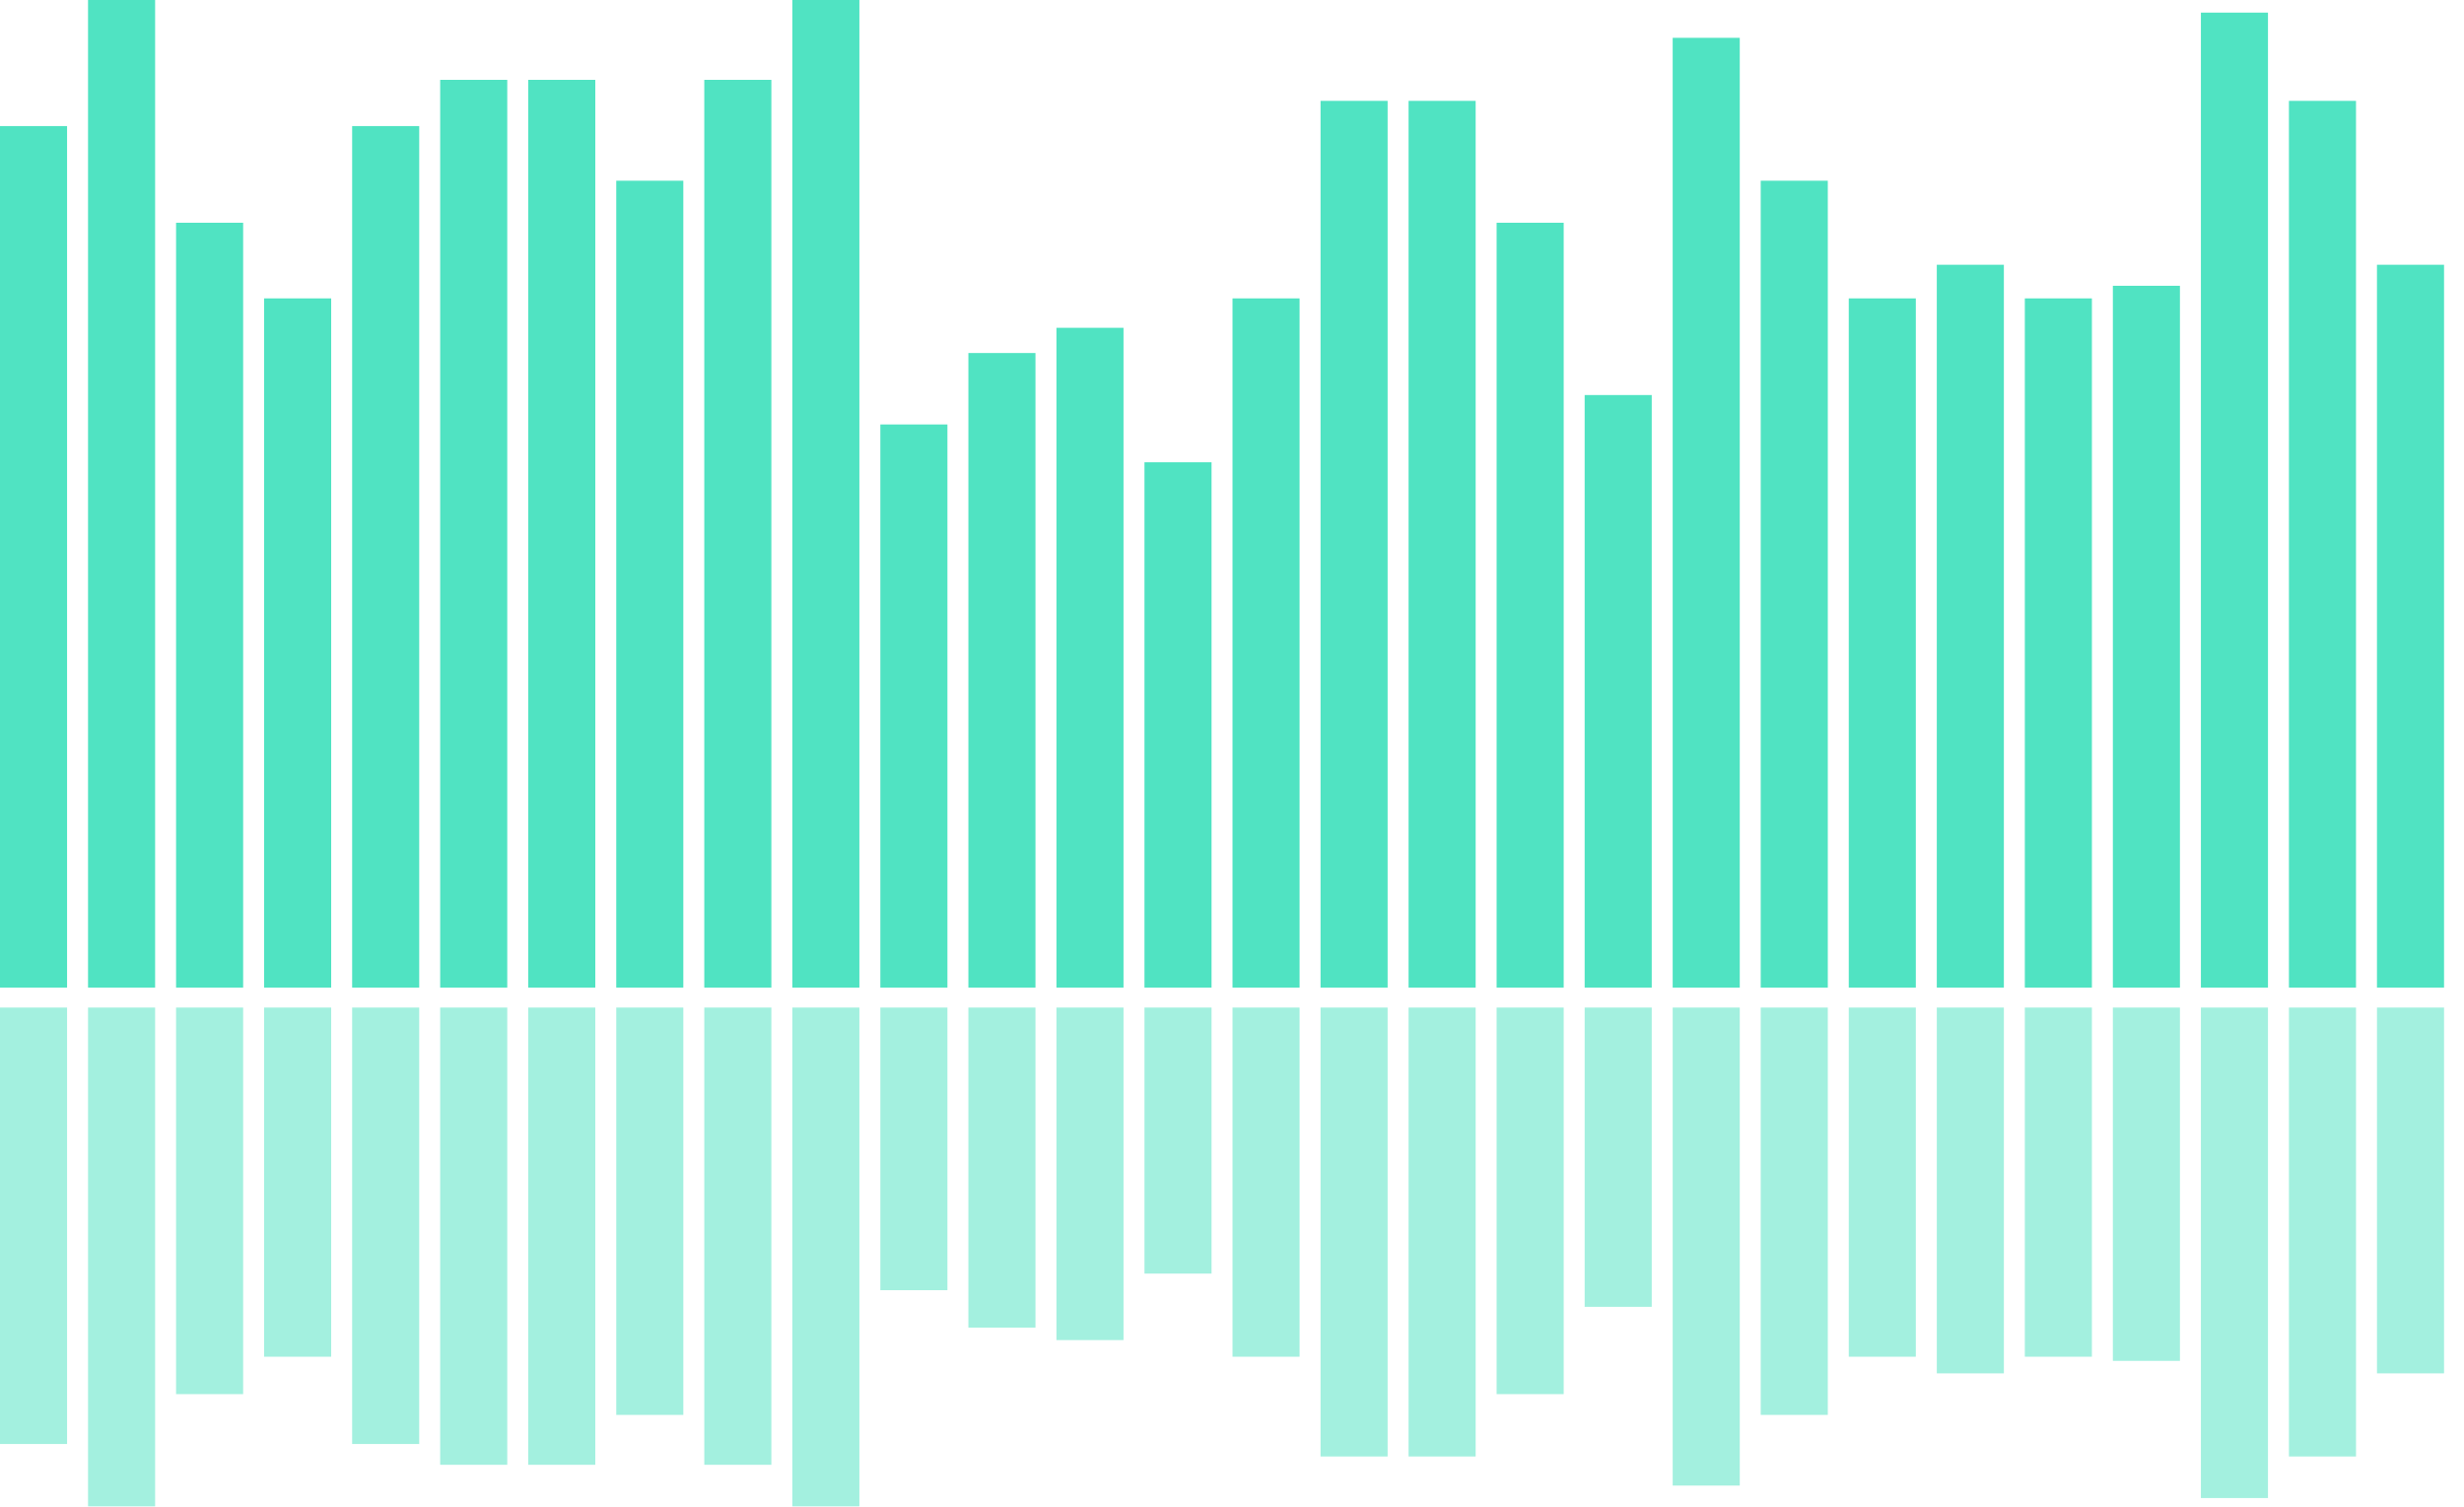
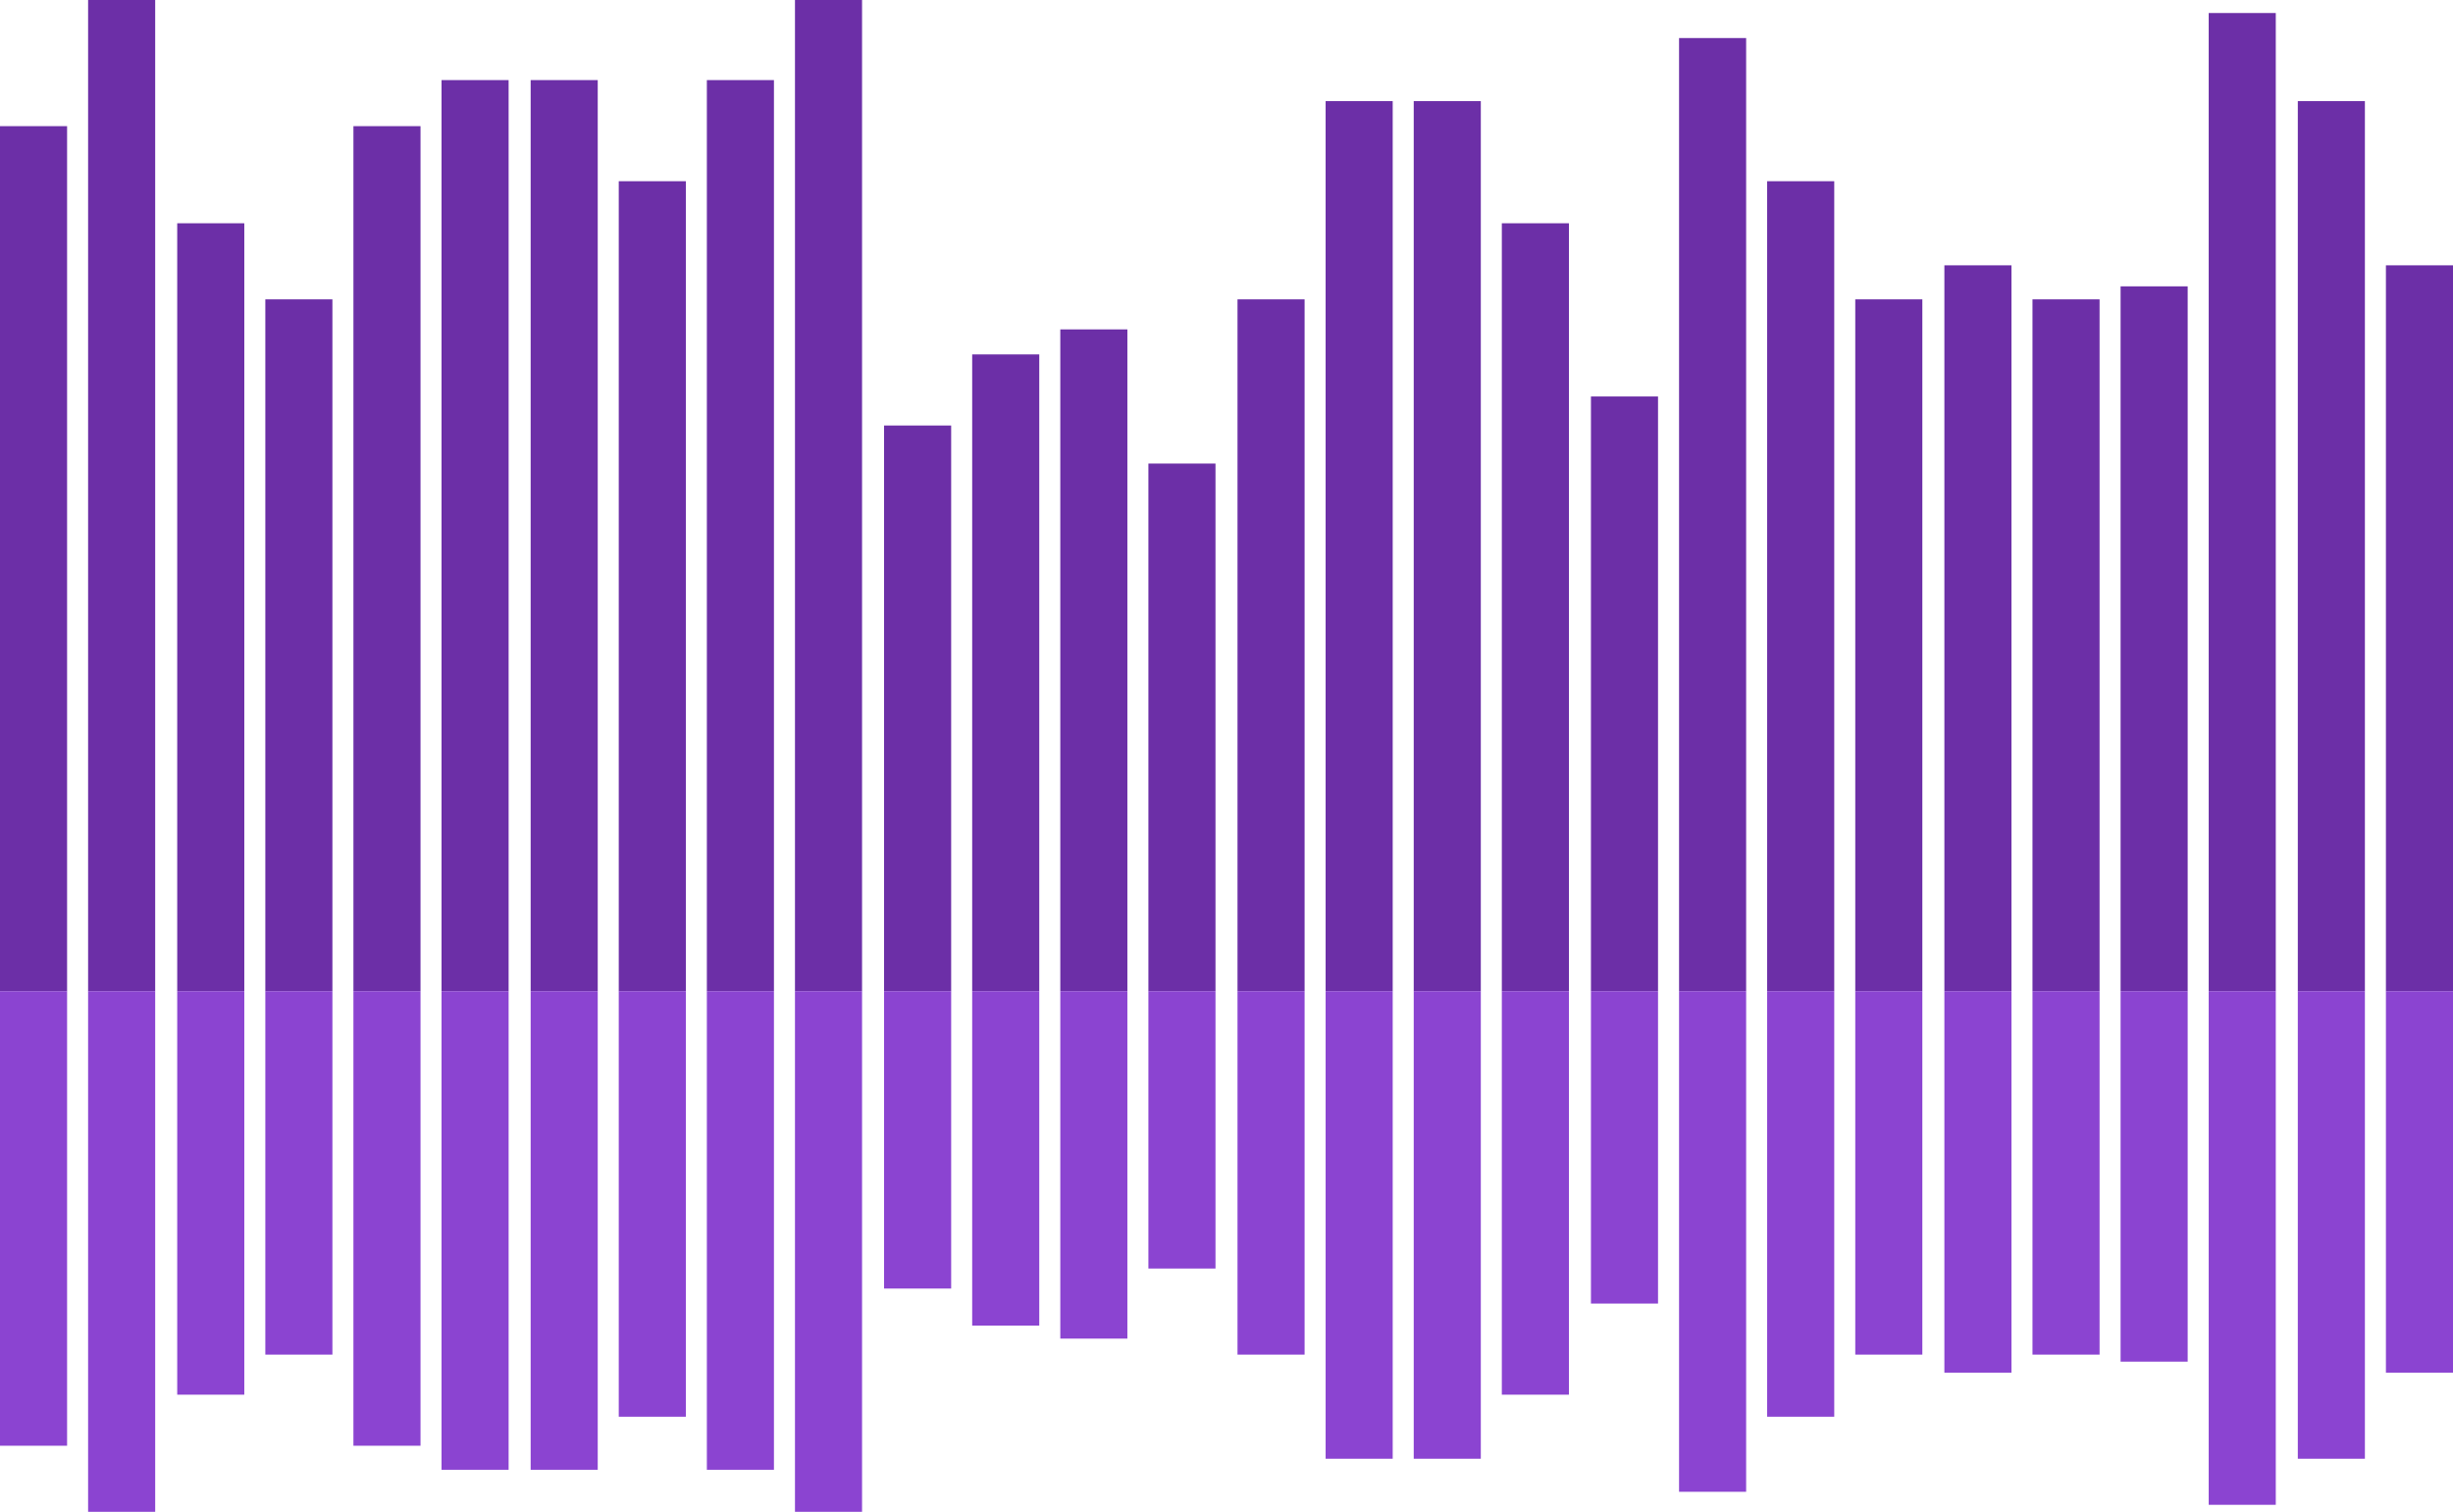
- <svg xmlns="http://www.w3.org/2000/svg" width="247px" height="151px" viewBox="0 0 247 151" version="1.1">
-   <defs />
-   <g id="Page-1" stroke="none" stroke-width="1" fill="none" fill-rule="evenodd">
-     <g id="Artboard" fill="#50E3C2">
-       <g id="Group-2">
-         <g id="Group">
-           <rect id="Rectangle-Copy-29" x="238.276" y="26.54" width="6.724" height="72.46" />
-           <rect id="Rectangle-Copy-28" x="229.45" y="10.111" width="6.724" height="88.889" />
-           <rect id="Rectangle-Copy-27" x="220.626" y="1.264" width="6.724" height="97.736" />
-           <rect id="Rectangle-Copy-26" x="211.801" y="28.647" width="6.724" height="70.353" />
-           <rect id="Rectangle-Copy-25" x="202.976" y="29.911" width="6.724" height="69.089" />
-           <rect id="Rectangle-Copy-24" x="194.151" y="26.54" width="6.724" height="72.46" />
-           <rect id="Rectangle-Copy-23" x="185.326" y="29.911" width="6.724" height="69.089" />
-           <rect id="Rectangle-Copy-22" x="176.501" y="18.115" width="6.724" height="80.885" />
-           <rect id="Rectangle-Copy-21" x="167.676" y="3.791" width="6.724" height="95.209" />
-           <rect id="Rectangle-Copy-20" x="158.851" y="39.6" width="6.724" height="59.4" />
-           <rect id="Rectangle-Copy-19" x="150.026" y="22.328" width="6.724" height="76.672" />
-           <rect id="Rectangle-Copy-18" x="141.201" y="10.111" width="6.724" height="88.889" />
-           <rect id="Rectangle-Copy-17" x="132.376" y="10.111" width="6.724" height="88.889" />
-           <rect id="Rectangle-Copy-16" x="123.551" y="29.911" width="6.724" height="69.089" />
-           <rect id="Rectangle-Copy-15" x="114.726" y="46.34" width="6.724" height="52.66" />
-           <rect id="Rectangle-Copy-14" x="105.901" y="32.86" width="6.724" height="66.14" />
-           <rect id="Rectangle-Copy-13" x="97.075" y="35.387" width="6.724" height="63.613" />
-           <rect id="Rectangle-Copy-12" x="88.25" y="42.549" width="6.724" height="56.451" />
-           <rect id="Rectangle-Copy-11" x="79.425" y="0" width="6.724" height="99" />
-           <rect id="Rectangle-Copy-10" x="70.6" y="8.004" width="6.724" height="90.996" />
-           <rect id="Rectangle-Copy-9" x="61.775" y="18.115" width="6.724" height="80.885" />
-           <rect id="Rectangle-Copy-8" x="52.95" y="8.004" width="6.724" height="90.996" />
-           <rect id="Rectangle-Copy-7" x="44.125" y="8.004" width="6.724" height="90.996" />
-           <rect id="Rectangle-Copy-6" x="35.3" y="12.638" width="6.724" height="86.362" />
-           <rect id="Rectangle-Copy-5" x="26.475" y="29.911" width="6.724" height="69.089" />
-           <rect id="Rectangle-Copy-4" x="17.65" y="22.328" width="6.724" height="76.672" />
-           <rect id="Rectangle-Copy-3" x="8.825" y="0" width="6.724" height="99" />
-           <rect id="Rectangle-Copy-2" x="0" y="12.638" width="6.724" height="86.362" />
-         </g>
-         <g id="Group" opacity="0.525" transform="translate(122.5, 126) scale(1, -1) translate(-122.5, -126) translate(0, 101)">
-           <rect id="Rectangle-Copy-29" x="238.276" y="13.333" width="6.724" height="36.667" />
-           <rect id="Rectangle-Copy-28" x="229.451" y="5" width="6.724" height="45" />
-           <rect id="Rectangle-Copy-27" x="220.626" y="0.833" width="6.724" height="49.167" />
-           <rect id="Rectangle-Copy-26" x="211.801" y="14.583" width="6.724" height="35.417" />
-           <rect id="Rectangle-Copy-25" x="202.976" y="15" width="6.724" height="35" />
-           <rect id="Rectangle-Copy-24" x="194.151" y="13.333" width="6.724" height="36.667" />
-           <rect id="Rectangle-Copy-23" x="185.326" y="15" width="6.724" height="35" />
-           <rect id="Rectangle-Copy-22" x="176.501" y="9.167" width="6.724" height="40.833" />
-           <rect id="Rectangle-Copy-21" x="167.676" y="2.083" width="6.724" height="47.917" />
-           <rect id="Rectangle-Copy-20" x="158.851" y="20" width="6.724" height="30" />
-           <rect id="Rectangle-Copy-19" x="150.026" y="11.25" width="6.724" height="38.75" />
-           <rect id="Rectangle-Copy-18" x="141.201" y="5" width="6.724" height="45" />
-           <rect id="Rectangle-Copy-17" x="132.376" y="5" width="6.724" height="45" />
-           <rect id="Rectangle-Copy-16" x="123.551" y="15" width="6.724" height="35" />
-           <rect id="Rectangle-Copy-15" x="114.726" y="23.333" width="6.724" height="26.667" />
-           <rect id="Rectangle-Copy-14" x="105.901" y="16.667" width="6.724" height="33.333" />
-           <rect id="Rectangle-Copy-13" x="97.075" y="17.917" width="6.724" height="32.083" />
-           <rect id="Rectangle-Copy-12" x="88.25" y="21.667" width="6.724" height="28.333" />
-           <rect id="Rectangle-Copy-11" x="79.425" y="0" width="6.724" height="50" />
-           <rect id="Rectangle-Copy-10" x="70.6" y="4.167" width="6.724" height="45.833" />
-           <rect id="Rectangle-Copy-9" x="61.775" y="9.167" width="6.724" height="40.833" />
-           <rect id="Rectangle-Copy-8" x="52.95" y="4.167" width="6.724" height="45.833" />
-           <rect id="Rectangle-Copy-7" x="44.125" y="4.167" width="6.724" height="45.833" />
-           <rect id="Rectangle-Copy-6" x="35.3" y="6.25" width="6.724" height="43.75" />
-           <rect id="Rectangle-Copy-5" x="26.475" y="15" width="6.724" height="35" />
-           <rect id="Rectangle-Copy-4" x="17.65" y="11.25" width="6.724" height="38.75" />
-           <rect id="Rectangle-Copy-3" x="8.825" y="0" width="6.724" height="50" />
-           <rect id="Rectangle-Copy-2" x="0" y="6.25" width="6.724" height="43.75" />
-         </g>
-       </g>
+ <svg xmlns="http://www.w3.org/2000/svg" version="1.1" id="Layer_1" x="0px" y="0px" viewBox="-127 175 245 151" style="enable-background:new -127 175 245 151;" xml:space="preserve">
+   <style type="text/css">
+ 	.st0{fill:#6C2FA7;}
+ 	.st1{fill:#8B44D1;}
+ </style>
+   <g>
+     <g id="Group">
+       <rect id="Rectangle-Copy-29" x="111.3" y="201.5" class="st0" width="6.7" height="72.5" />
+       <rect id="Rectangle-Copy-28" x="102.5" y="185.1" class="st0" width="6.7" height="88.9" />
+       <rect id="Rectangle-Copy-27" x="93.6" y="176.3" class="st0" width="6.7" height="97.7" />
+       <rect id="Rectangle-Copy-26" x="84.8" y="203.6" class="st0" width="6.7" height="70.4" />
+       <rect id="Rectangle-Copy-25" x="76" y="204.9" class="st0" width="6.7" height="69.1" />
+       <rect id="Rectangle-Copy-24" x="67.2" y="201.5" class="st0" width="6.7" height="72.5" />
+       <rect id="Rectangle-Copy-23" x="58.3" y="204.9" class="st0" width="6.7" height="69.1" />
+       <rect id="Rectangle-Copy-22" x="49.5" y="193.1" class="st0" width="6.7" height="80.9" />
+       <rect id="Rectangle-Copy-21" x="40.7" y="178.8" class="st0" width="6.7" height="95.2" />
+       <rect id="Rectangle-Copy-20" x="31.9" y="214.6" class="st0" width="6.7" height="59.4" />
+       <rect id="Rectangle-Copy-19" x="23" y="197.3" class="st0" width="6.7" height="76.7" />
+       <rect id="Rectangle-Copy-18" x="14.2" y="185.1" class="st0" width="6.7" height="88.9" />
+       <rect id="Rectangle-Copy-17" x="5.4" y="185.1" class="st0" width="6.7" height="88.9" />
+       <rect id="Rectangle-Copy-16" x="-3.4" y="204.9" class="st0" width="6.7" height="69.1" />
+       <rect id="Rectangle-Copy-15" x="-12.3" y="221.3" class="st0" width="6.7" height="52.7" />
+       <rect id="Rectangle-Copy-14" x="-21.1" y="207.9" class="st0" width="6.7" height="66.1" />
+       <rect id="Rectangle-Copy-13" x="-29.9" y="210.4" class="st0" width="6.7" height="63.6" />
+       <rect id="Rectangle-Copy-12" x="-38.7" y="217.5" class="st0" width="6.7" height="56.5" />
+       <rect id="Rectangle-Copy-11" x="-47.6" y="175" class="st0" width="6.7" height="99" />
+       <rect id="Rectangle-Copy-10" x="-56.4" y="183" class="st0" width="6.7" height="91" />
+       <rect id="Rectangle-Copy-9" x="-65.2" y="193.1" class="st0" width="6.7" height="80.9" />
+       <rect id="Rectangle-Copy-8" x="-74" y="183" class="st0" width="6.7" height="91" />
+       <rect id="Rectangle-Copy-7" x="-82.9" y="183" class="st0" width="6.7" height="91" />
+       <rect id="Rectangle-Copy-6" x="-91.7" y="187.6" class="st0" width="6.7" height="86.4" />
+       <rect id="Rectangle-Copy-5" x="-100.5" y="204.9" class="st0" width="6.7" height="69.1" />
+       <rect id="Rectangle-Copy-4" x="-109.3" y="197.3" class="st0" width="6.7" height="76.7" />
+       <rect id="Rectangle-Copy-3" x="-118.2" y="175" class="st0" width="6.7" height="99" />
+       <rect id="Rectangle-Copy-2" x="-127" y="187.6" class="st0" width="6.7" height="86.4" />
+     </g>
+     <g id="Group_2_">
+       <rect id="Rectangle-Copy-29_2_" x="111.3" y="274" class="st1" width="6.7" height="38.1" />
+       <rect id="Rectangle-Copy-28_2_" x="102.5" y="274" class="st1" width="6.7" height="46.7" />
+       <rect id="Rectangle-Copy-27_2_" x="93.6" y="274" class="st1" width="6.7" height="51.3" />
+       <rect id="Rectangle-Copy-26_2_" x="84.8" y="274" class="st1" width="6.7" height="37" />
+       <rect id="Rectangle-Copy-25_2_" x="76" y="274" class="st1" width="6.7" height="36.3" />
+       <rect id="Rectangle-Copy-24_2_" x="67.2" y="274" class="st1" width="6.7" height="38.1" />
+       <rect id="Rectangle-Copy-23_2_" x="58.3" y="274" class="st1" width="6.7" height="36.3" />
+       <rect id="Rectangle-Copy-22_2_" x="49.5" y="274" class="st1" width="6.7" height="42.5" />
+       <rect id="Rectangle-Copy-21_2_" x="40.7" y="274" class="st1" width="6.7" height="50" />
+       <rect id="Rectangle-Copy-20_2_" x="31.9" y="274" class="st1" width="6.7" height="31.2" />
+       <rect id="Rectangle-Copy-19_2_" x="23" y="274" class="st1" width="6.7" height="40.3" />
+       <rect id="Rectangle-Copy-18_2_" x="14.2" y="274" class="st1" width="6.7" height="46.7" />
+       <rect id="Rectangle-Copy-17_2_" x="5.4" y="274" class="st1" width="6.7" height="46.7" />
+       <rect id="Rectangle-Copy-16_2_" x="-3.4" y="274" class="st1" width="6.7" height="36.3" />
+       <rect id="Rectangle-Copy-15_2_" x="-12.3" y="274" class="st1" width="6.7" height="27.7" />
+       <rect id="Rectangle-Copy-14_2_" x="-21.1" y="274" class="st1" width="6.7" height="34.7" />
+       <rect id="Rectangle-Copy-13_2_" x="-29.9" y="274" class="st1" width="6.7" height="33.4" />
+       <rect id="Rectangle-Copy-12_2_" x="-38.7" y="274" class="st1" width="6.7" height="29.7" />
+       <rect id="Rectangle-Copy-11_2_" x="-47.6" y="274" class="st1" width="6.7" height="52" />
+       <rect id="Rectangle-Copy-10_2_" x="-56.4" y="274" class="st1" width="6.7" height="47.8" />
+       <rect id="Rectangle-Copy-9_2_" x="-65.2" y="274" class="st1" width="6.7" height="42.5" />
+       <rect id="Rectangle-Copy-8_2_" x="-74" y="274" class="st1" width="6.7" height="47.8" />
+       <rect id="Rectangle-Copy-7_2_" x="-82.9" y="274" class="st1" width="6.7" height="47.8" />
+       <rect id="Rectangle-Copy-6_2_" x="-91.7" y="274" class="st1" width="6.7" height="45.4" />
+       <rect id="Rectangle-Copy-5_2_" x="-100.5" y="274" class="st1" width="6.7" height="36.3" />
+       <rect id="Rectangle-Copy-4_2_" x="-109.3" y="274" class="st1" width="6.7" height="40.3" />
+       <rect id="Rectangle-Copy-3_2_" x="-118.2" y="274" class="st1" width="6.7" height="52" />
+       <rect id="Rectangle-Copy-2_2_" x="-127" y="274" class="st1" width="6.7" height="45.4" />
    </g>
  </g>
</svg>
